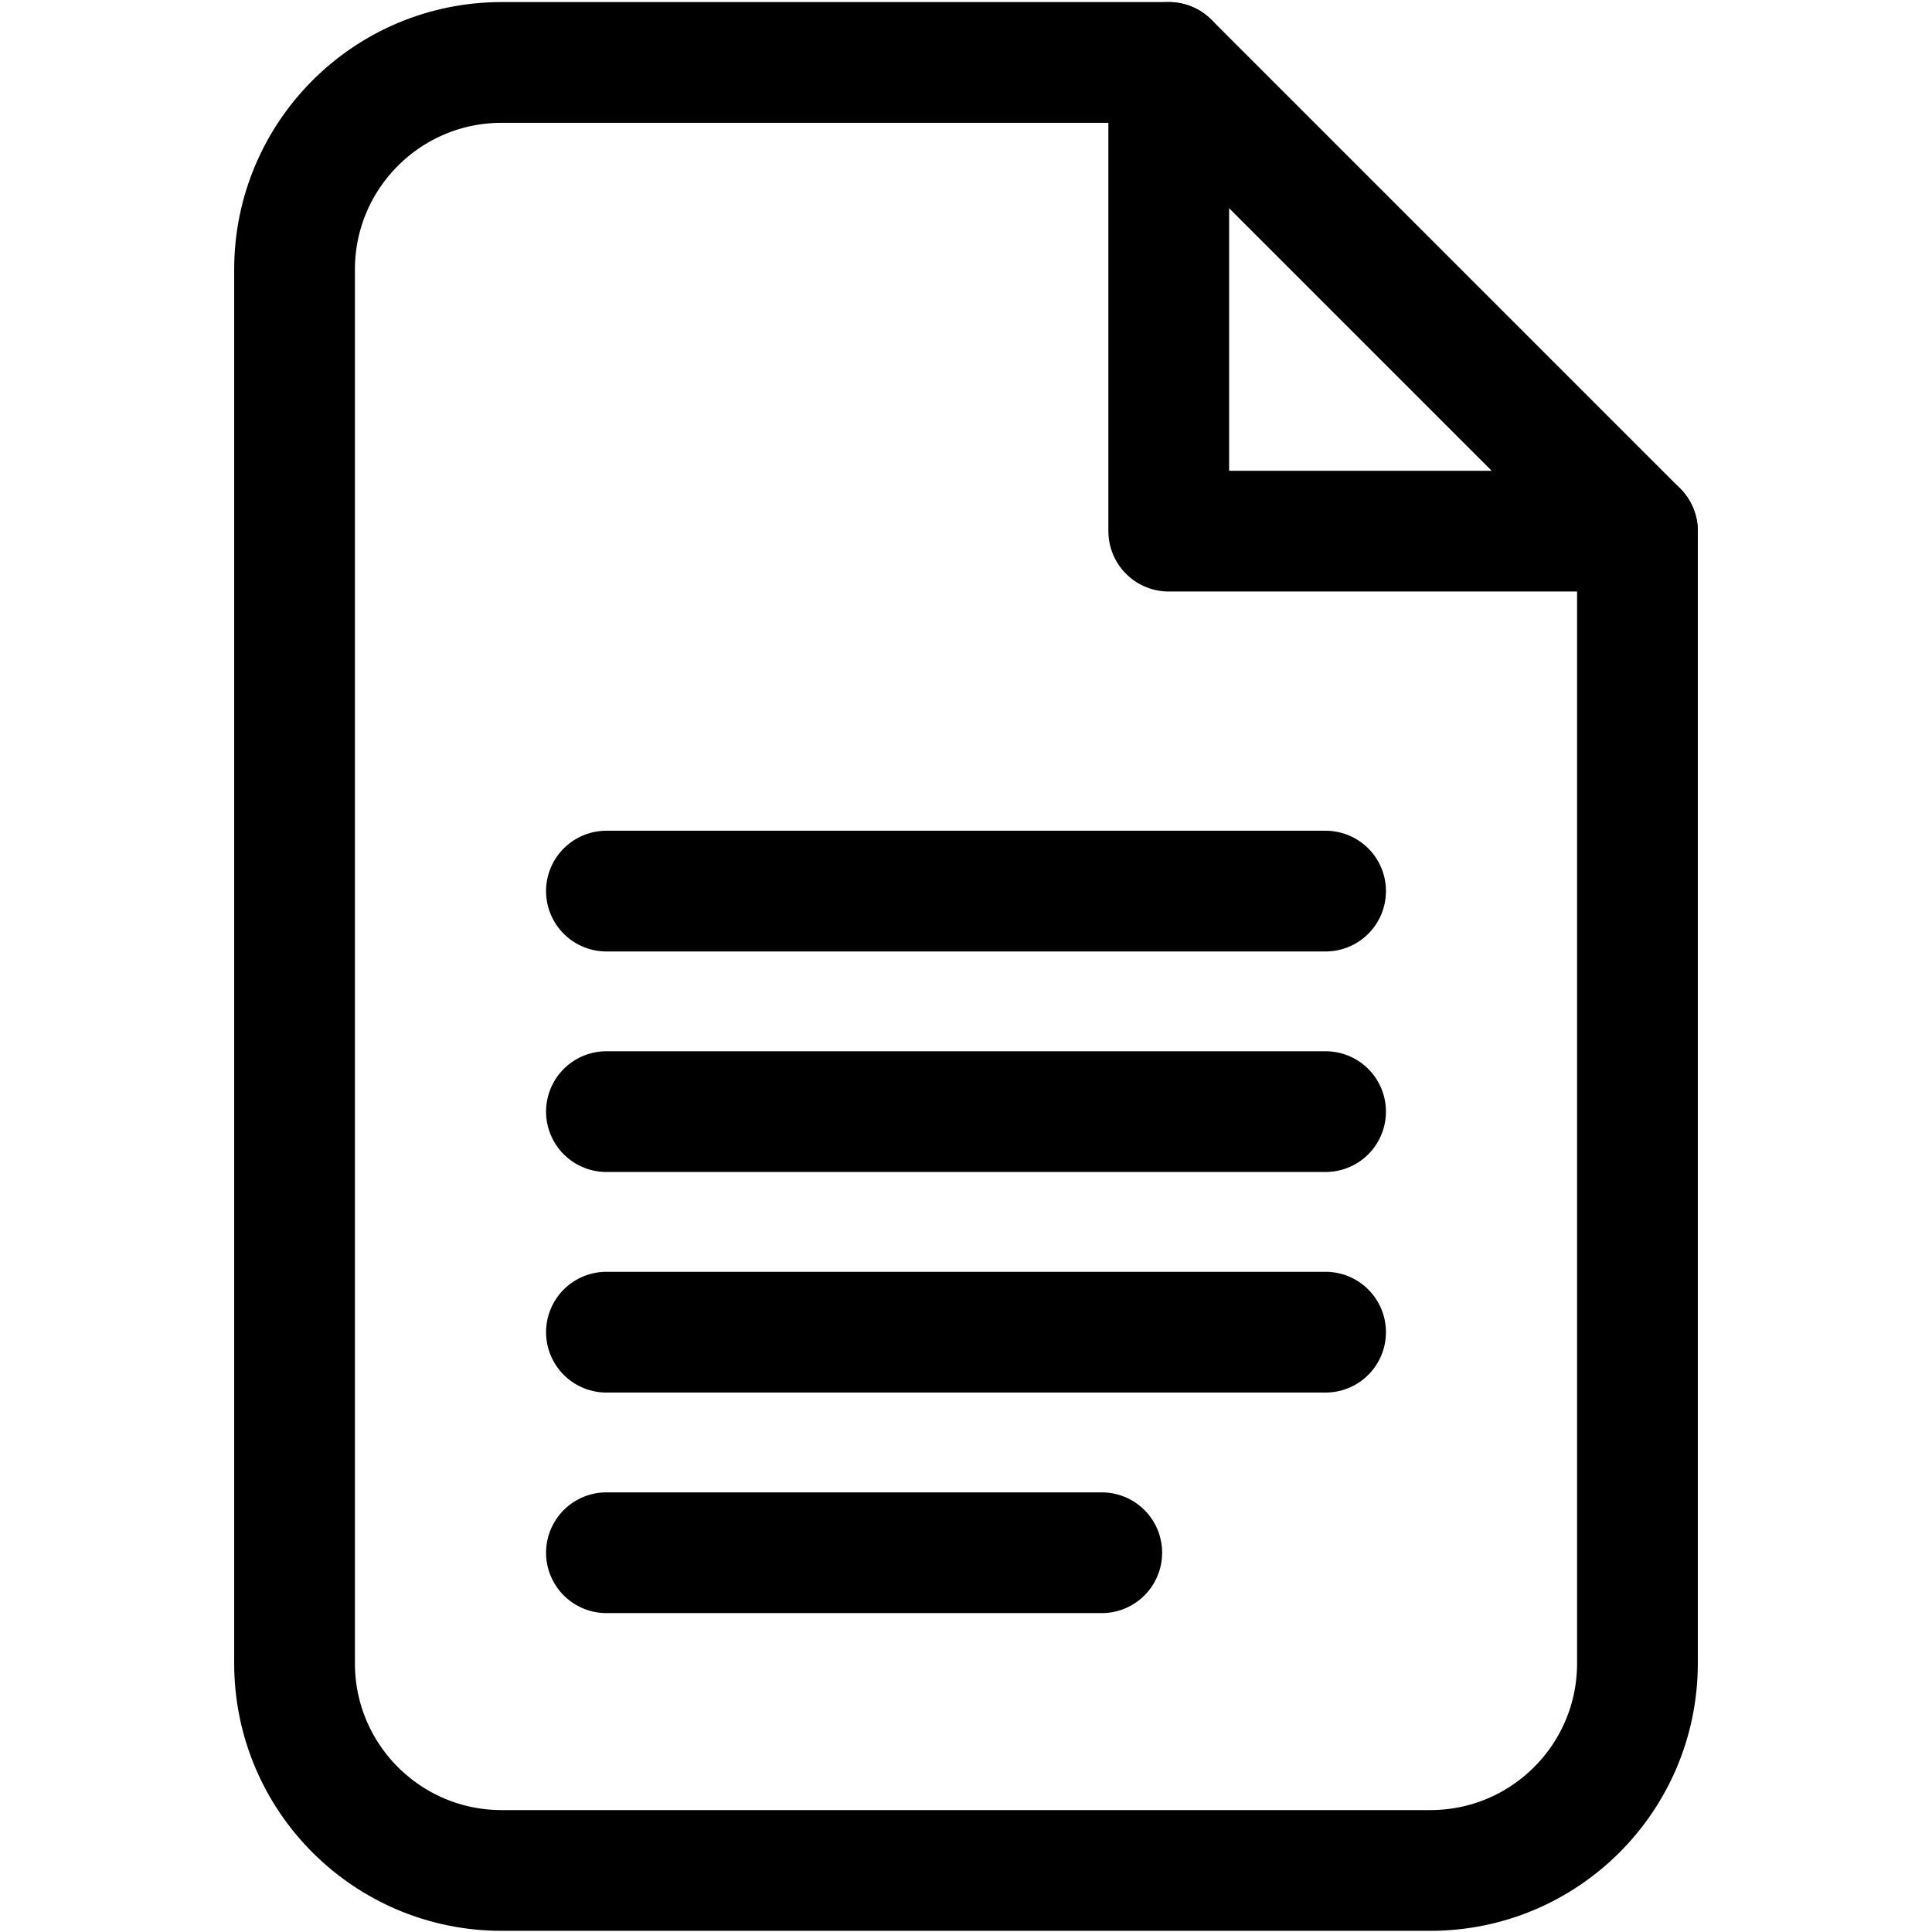
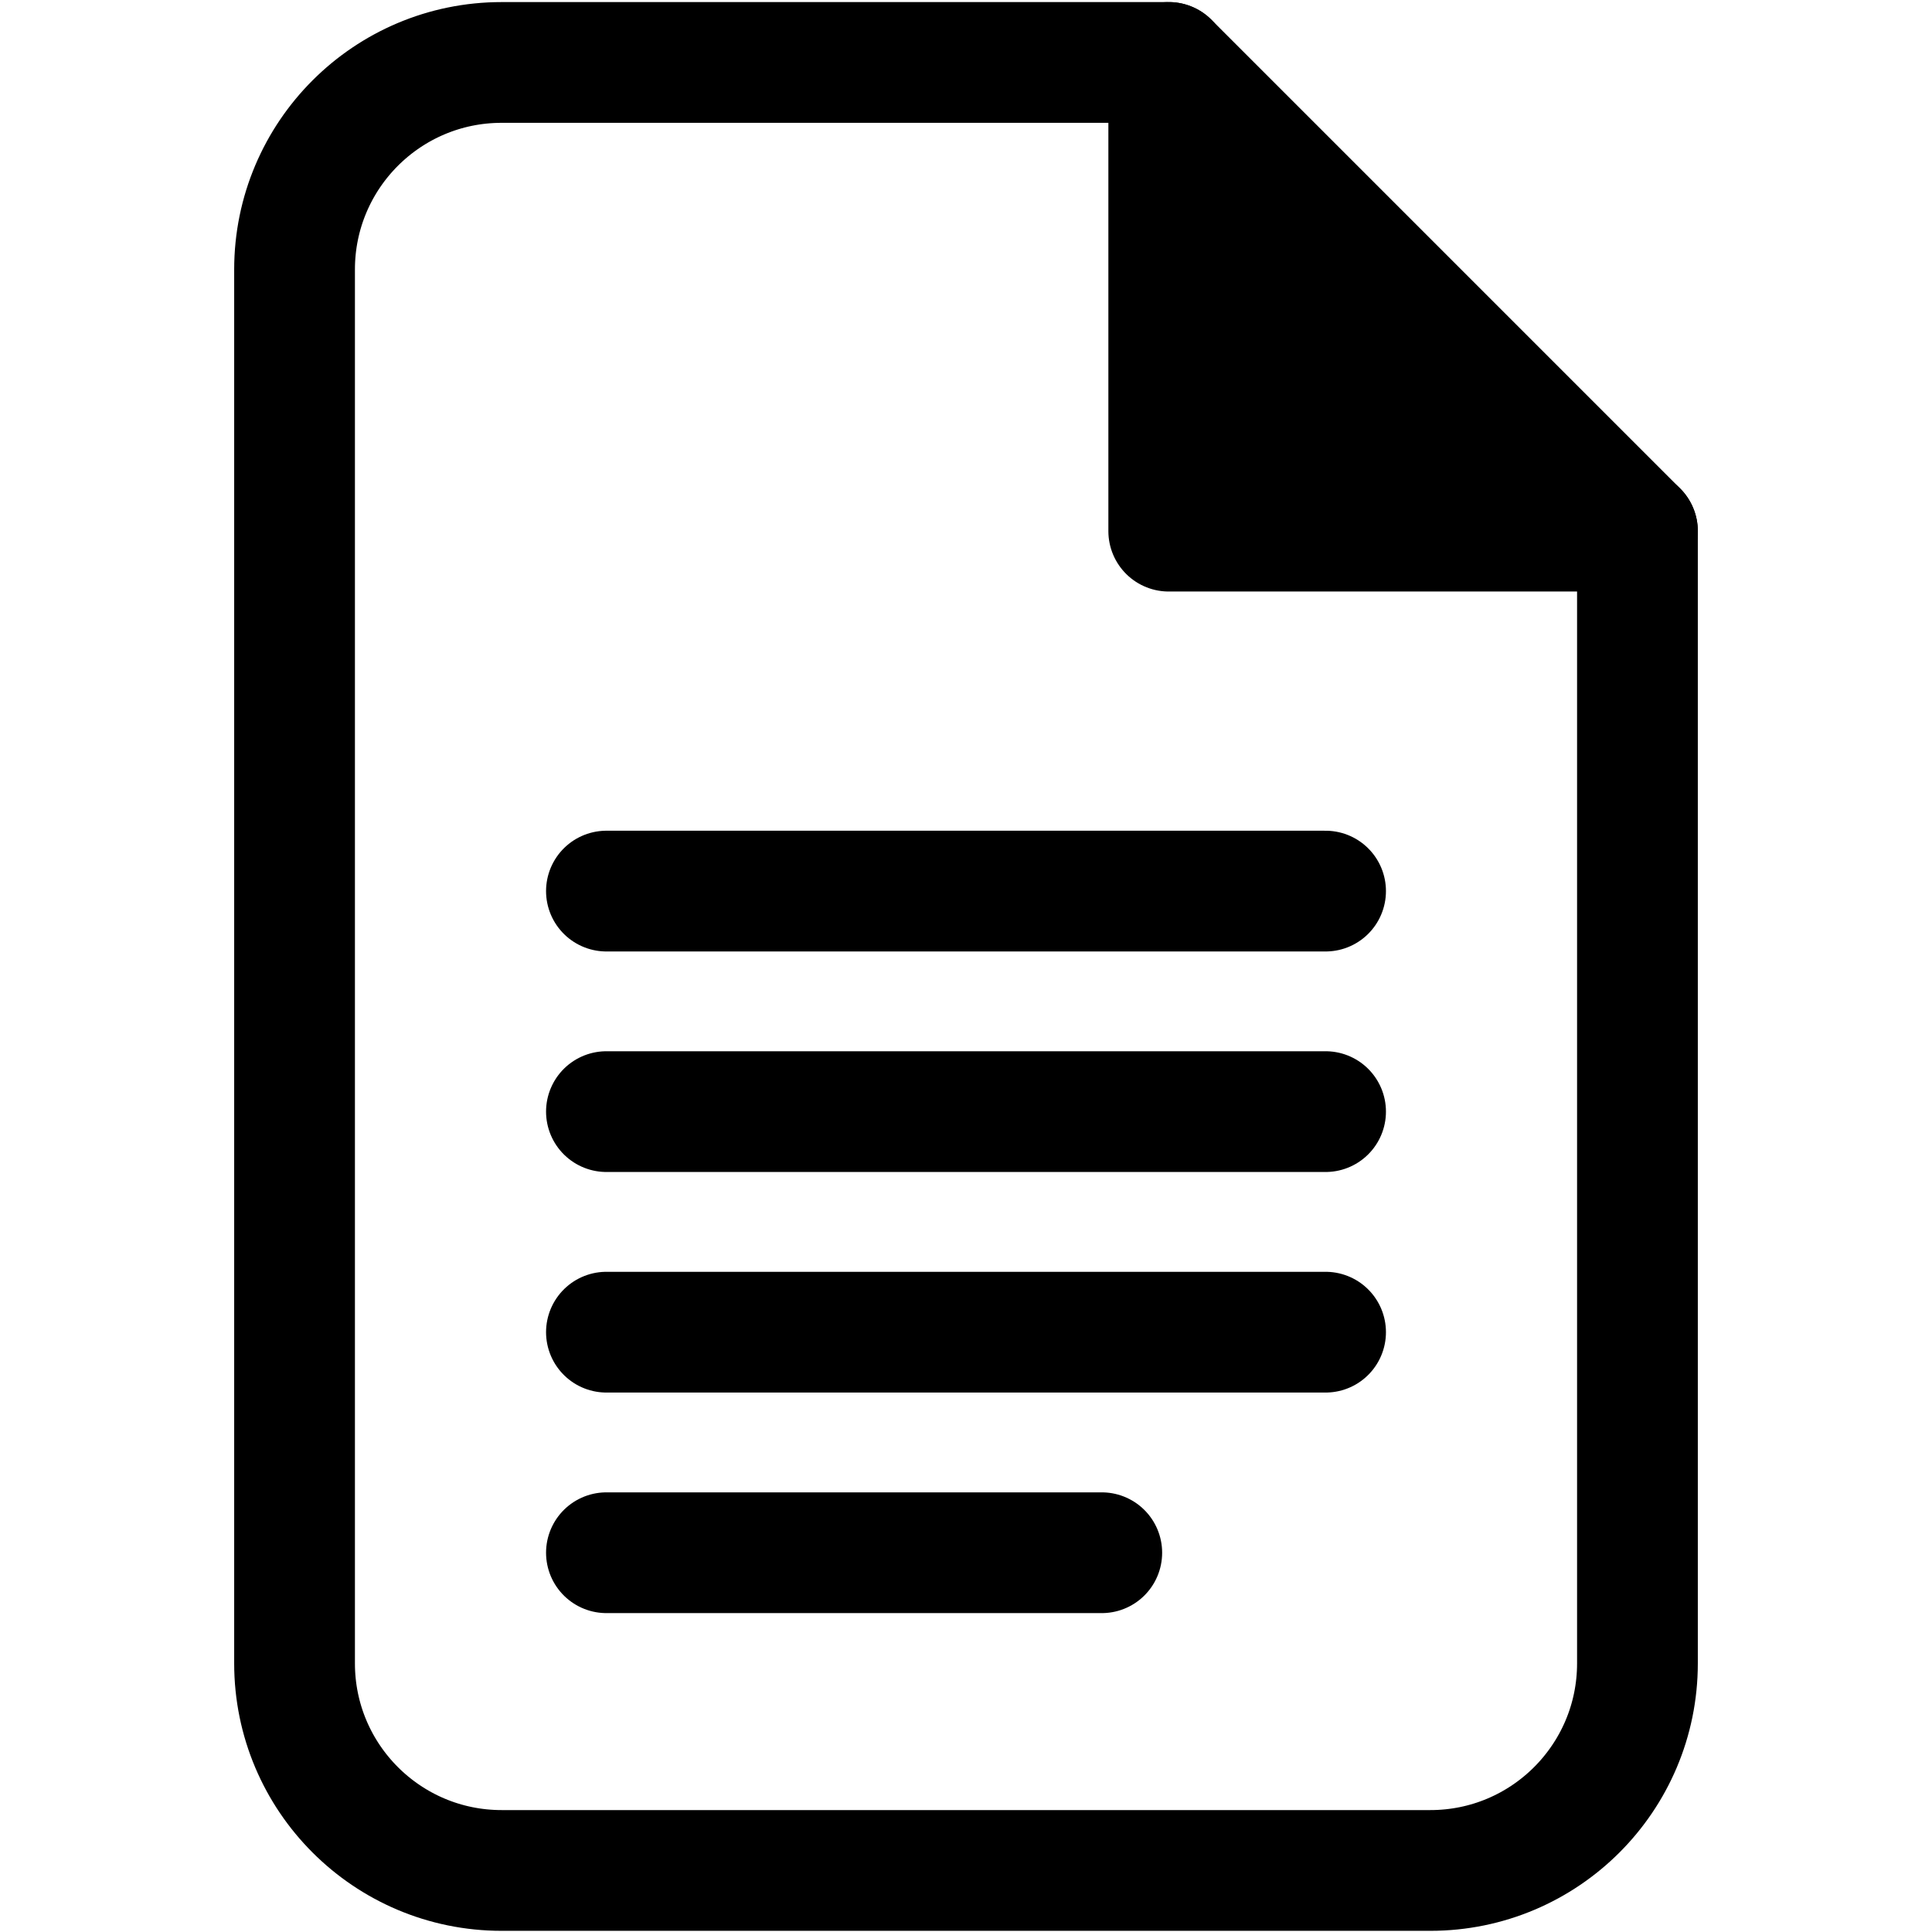
- <svg xmlns="http://www.w3.org/2000/svg" viewBox="0 0 512 512">
-   <defs>
-     <style>.cls-1{fill:none;stroke:#000;stroke-linecap:round;stroke-linejoin:round;stroke-width:32px;}</style>
+ <svg xmlns="http://www.w3.org/2000/svg" viewBox="0 0 512 512" version="1.1" id="svg4992">
+   <defs id="defs4977">
+     <style id="style4975">.cls-1{fill:none;stroke:#000;stroke-linecap:round;stroke-linejoin:round;stroke-width:32px;}</style>
  </defs>
  <g id="workbook">
-     <path class="cls-1" d="M433.94,140.76V440.81a54.88,54.88,0,0,1-54.88,54.88H132.94a54.88,54.88,0,0,1-54.88-54.88V71.43a54.88,54.88,0,0,1,54.88-54.88H309.73" />
-     <polygon class="cls-1" points="433.94 140.76 309.73 140.76 309.73 16.55 433.94 140.76" />
-     <line class="cls-1" x1="160.71" y1="236.15" x2="351.29" y2="236.15" />
-     <line class="cls-1" x1="160.71" y1="294.59" x2="351.29" y2="294.59" />
-     <line class="cls-1" x1="160.71" y1="353.04" x2="351.29" y2="353.04" />
-     <line class="cls-1" x1="160.71" y1="411.49" x2="291.98" y2="411.49" />
+     <path class="cls-1" d="M433.94,140.76V440.81a54.88,54.88,0,0,1-54.88,54.88H132.94a54.88,54.88,0,0,1-54.88-54.88V71.43a54.88,54.88,0,0,1,54.88-54.88H309.73" id="path4979" />
+     <polygon class="cls-1" points="433.94 140.76 309.73 140.76 309.73 16.55 433.94 140.76" id="polygon4981" style="fill:#000000;fill-opacity:1" />
+     <line class="cls-1" x1="160.71" y1="236.15" x2="351.29" y2="236.15" id="line4983" />
+     <line class="cls-1" x1="160.71" y1="294.59" x2="351.29" y2="294.59" id="line4985" />
+     <line class="cls-1" x1="160.71" y1="353.04" x2="351.29" y2="353.04" id="line4987" />
+     <line class="cls-1" x1="160.71" y1="411.49" x2="291.98" y2="411.49" id="line4989" />
  </g>
</svg>
